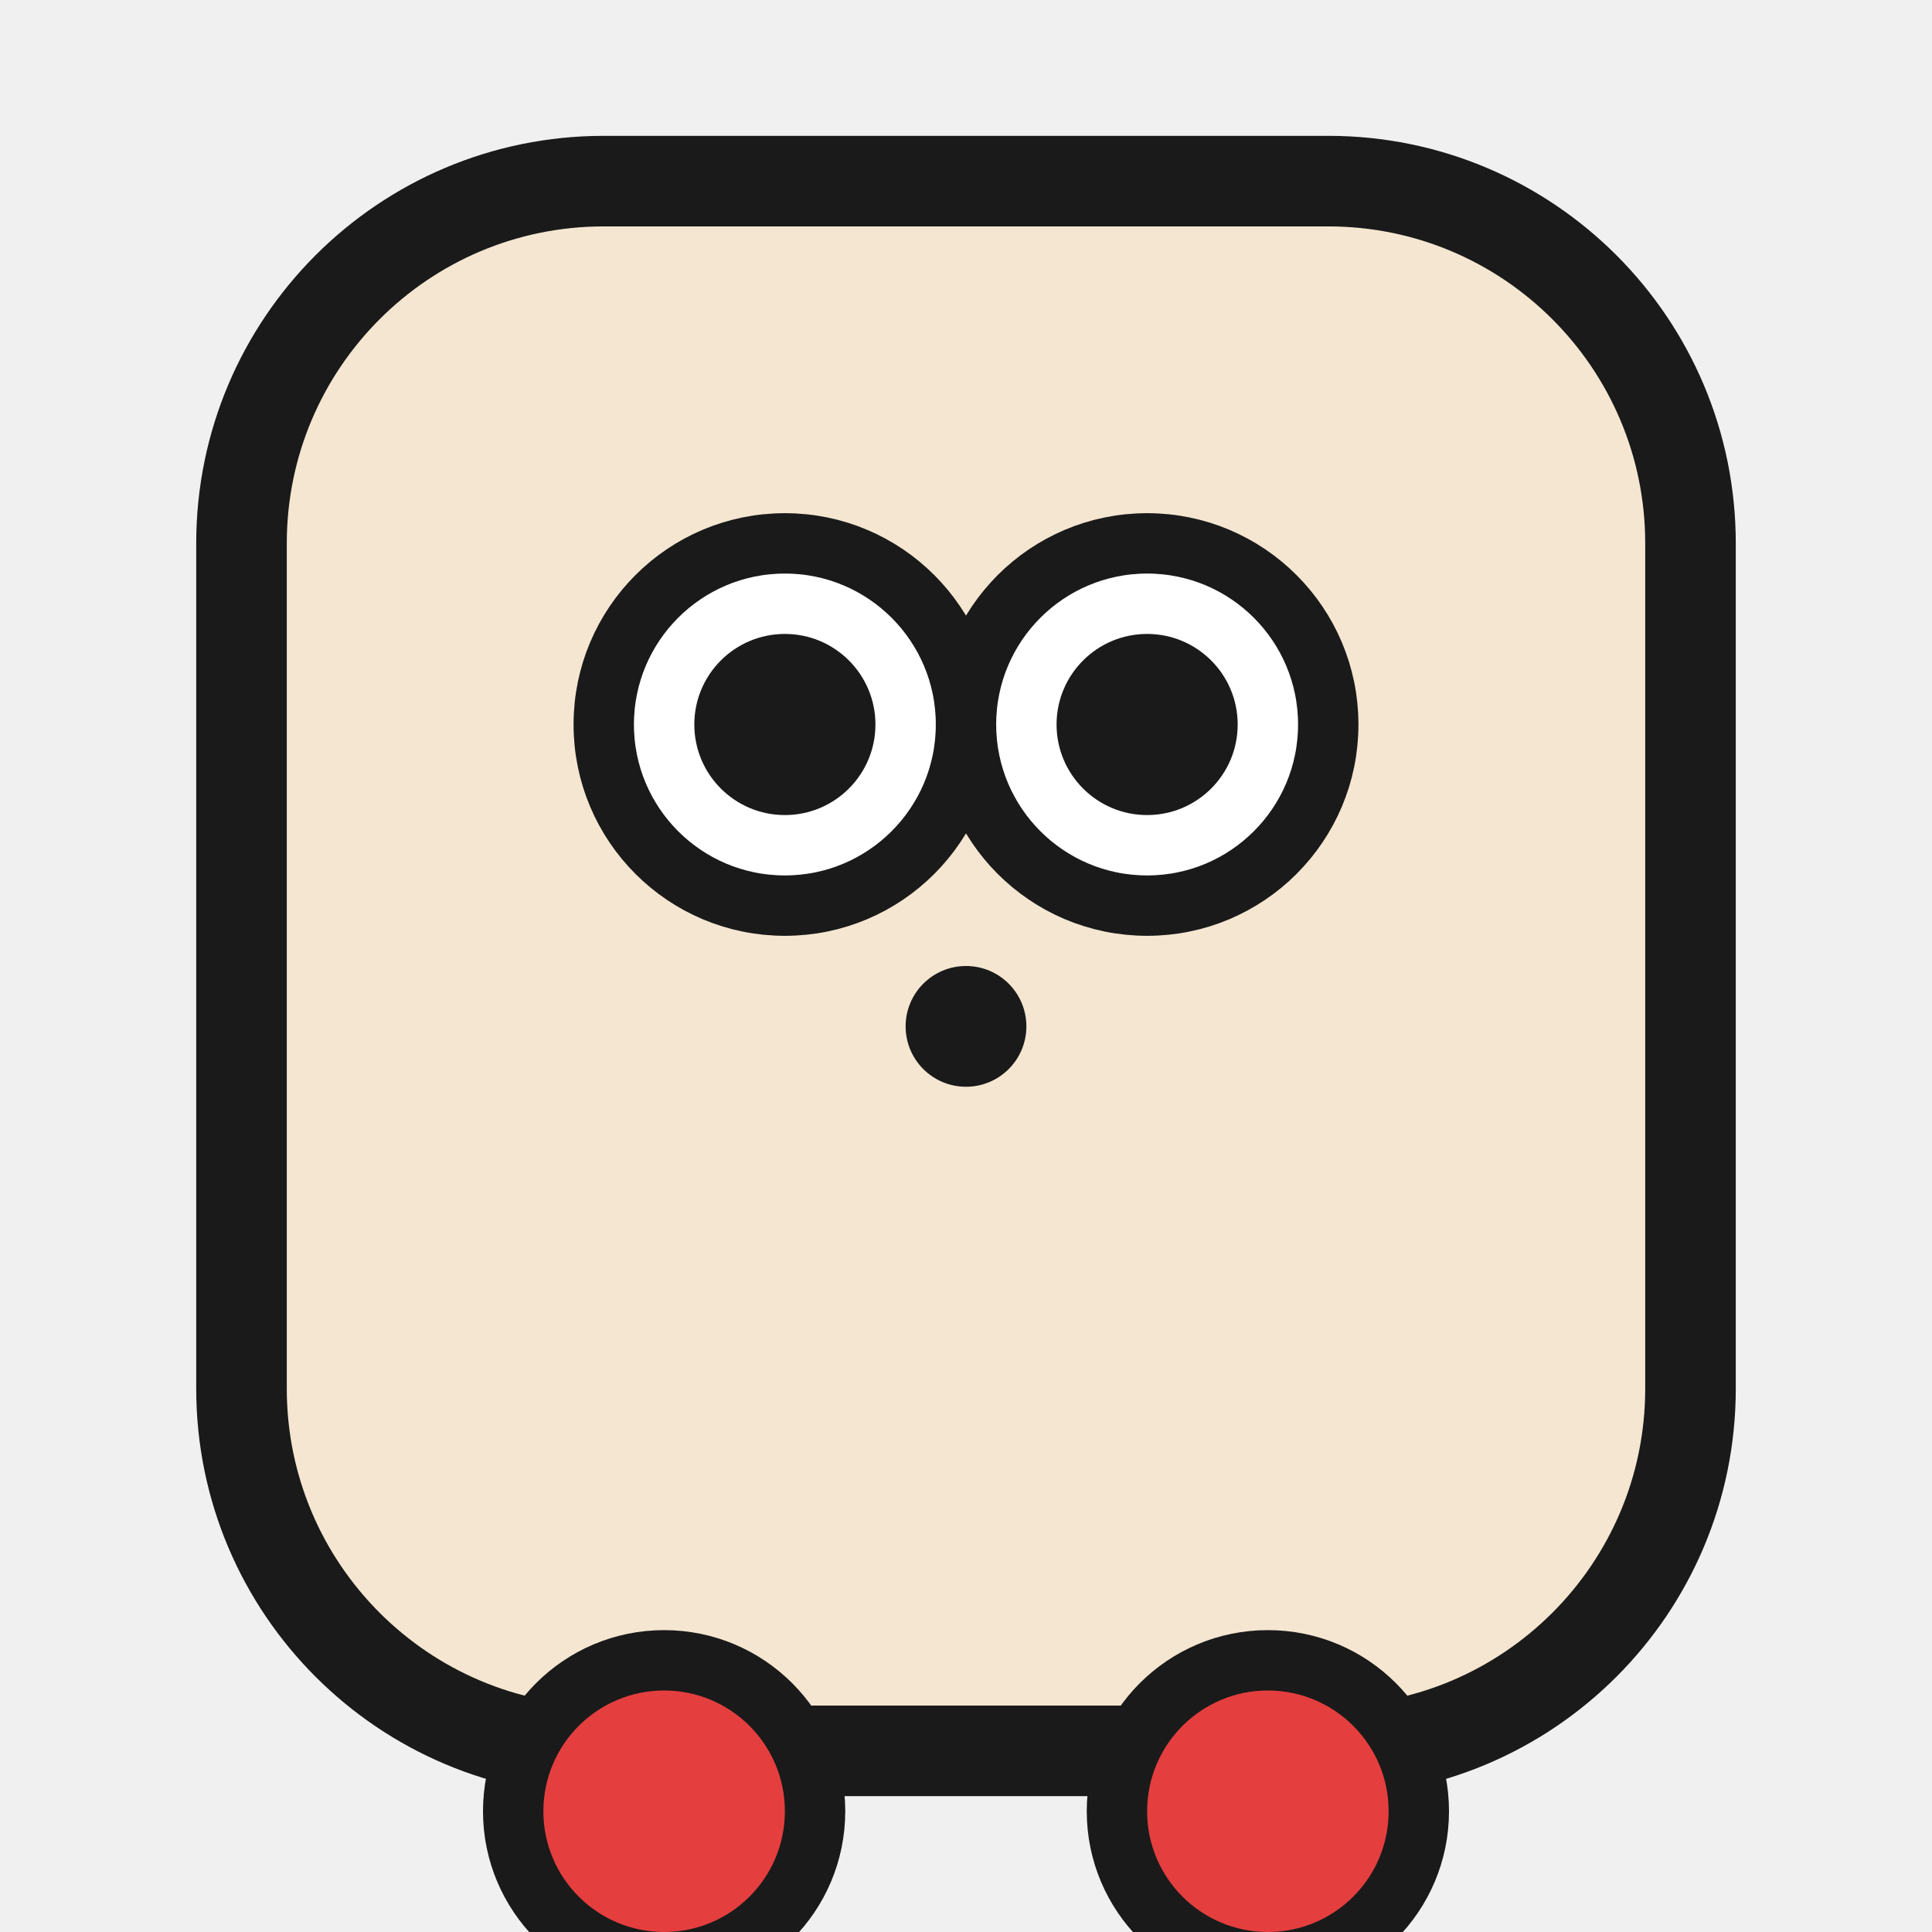
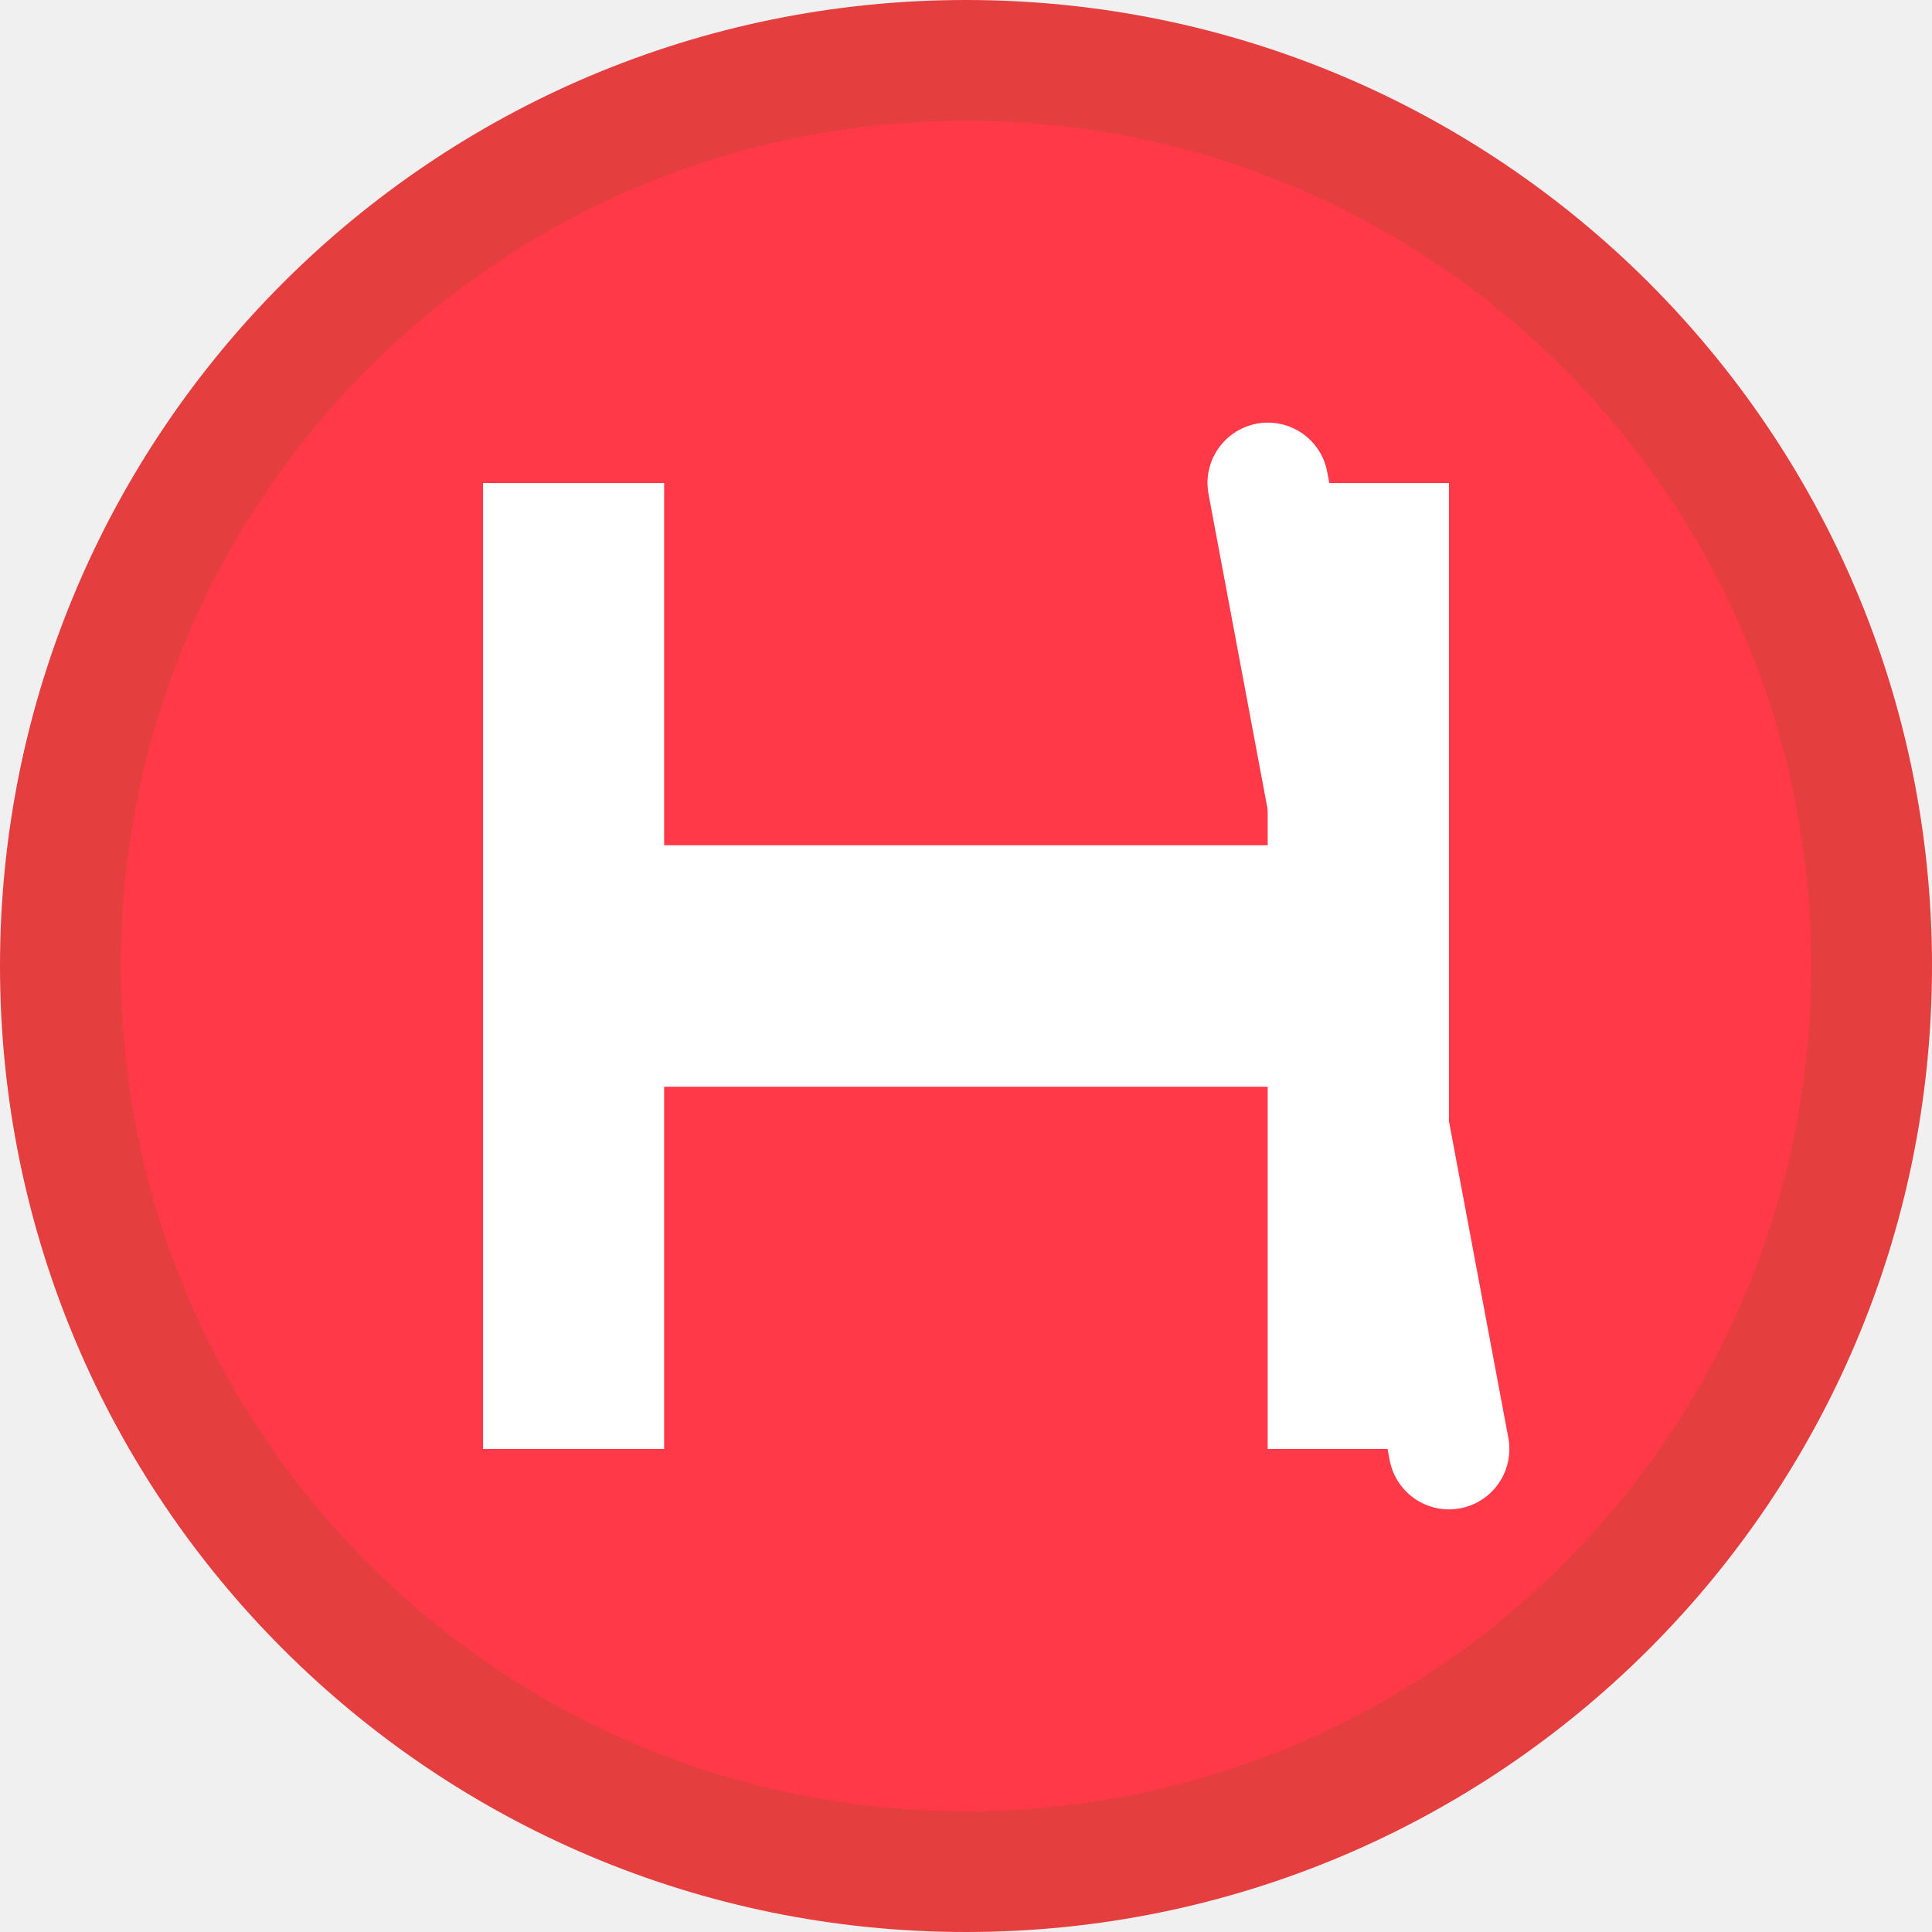
<svg xmlns="http://www.w3.org/2000/svg" width="32" height="32" viewBox="0 0 32 32" fill="none">
-   <rect x="4" y="3" width="24" height="26" rx="6" fill="#F4E6D1" stroke="#1a1a1a" stroke-width="1.5" />
-   <circle cx="13" cy="12" r="3" fill="white" stroke="#1a1a1a" stroke-width="1" />
-   <circle cx="19" cy="12" r="3" fill="white" stroke="#1a1a1a" stroke-width="1" />
-   <circle cx="13" cy="12" r="1.5" fill="#1a1a1a" />
-   <circle cx="19" cy="12" r="1.5" fill="#1a1a1a" />
-   <circle cx="16" cy="17" r="1" fill="#1a1a1a" />
-   <circle cx="11" cy="30" r="2.5" fill="#E53E3E" stroke="#1a1a1a" stroke-width="1" />
-   <circle cx="21" cy="30" r="2.5" fill="#E53E3E" stroke="#1a1a1a" stroke-width="1" />
+   <circle cx="16" cy="16" r="15" fill="#FF3947" stroke="#E53E3E" stroke-width="2" />
+   <path d="M8 8h3v6h10V8h3v16h-3v-6H11v6H8V8z" fill="white" />
+   <path d="M21 8h3v16h-3V8z" fill="white" />
+   <path d="M21 8l3 16" stroke="white" stroke-width="2" stroke-linecap="round" />
</svg>
